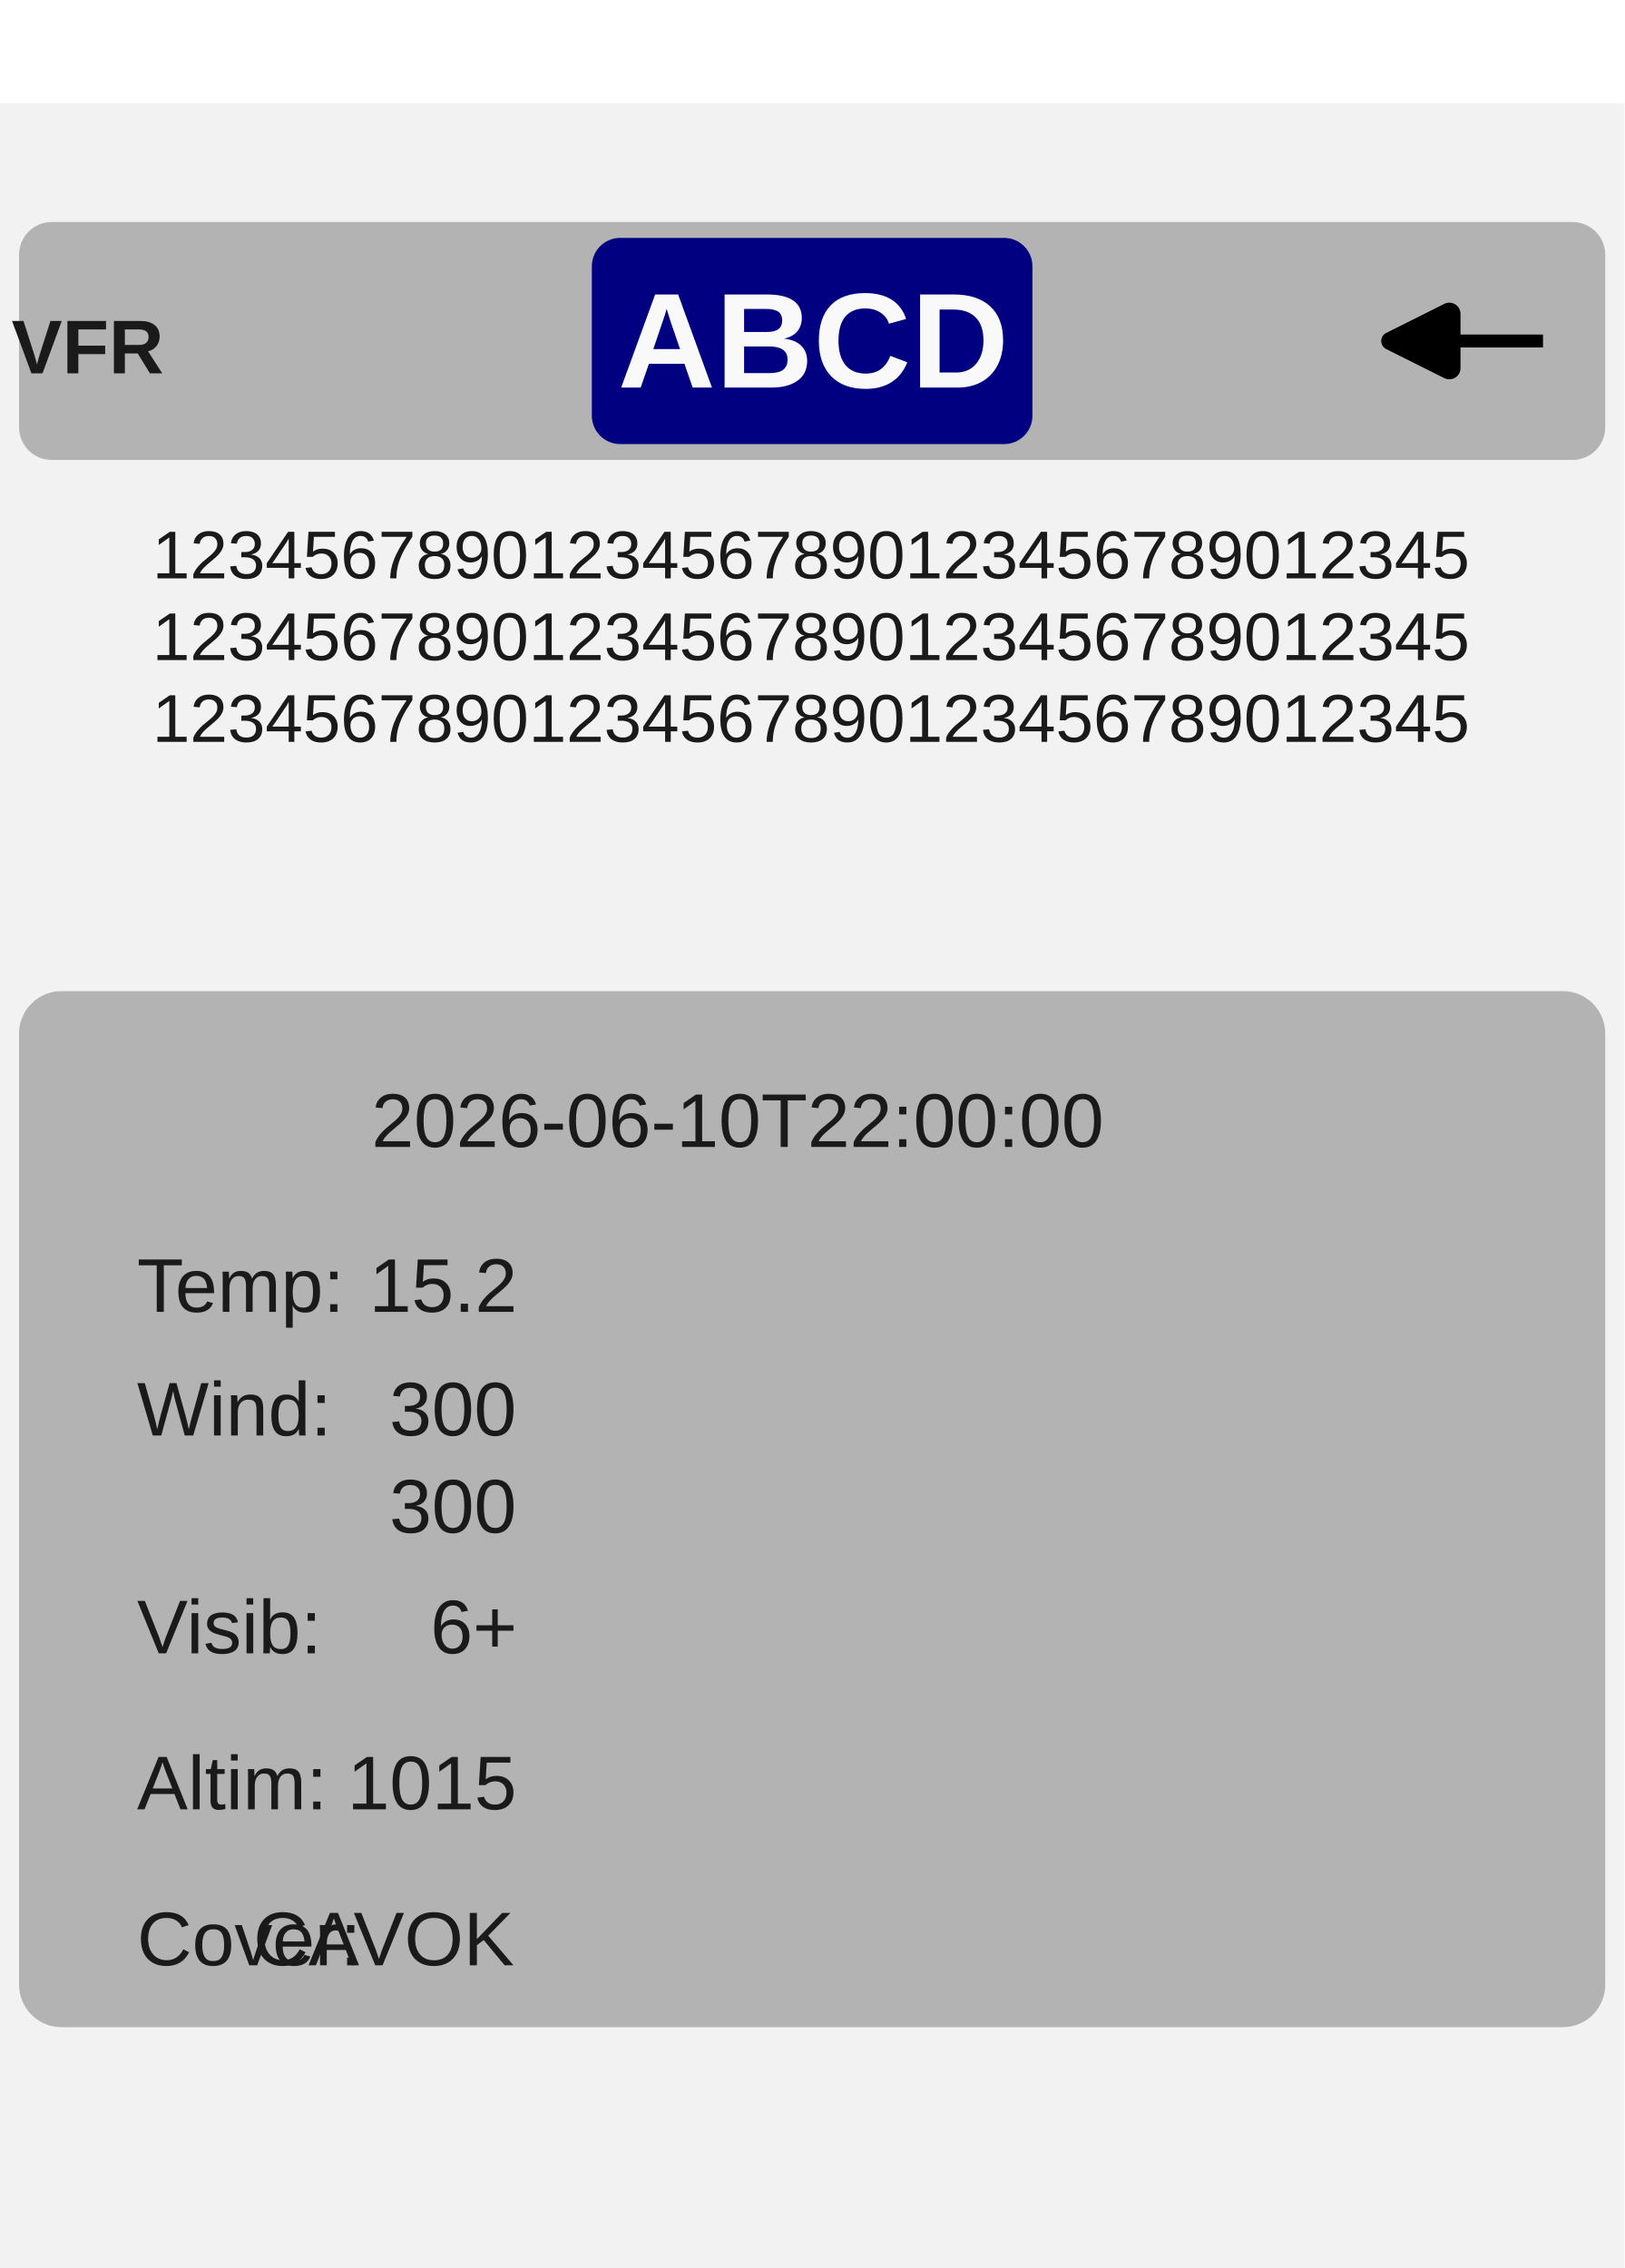
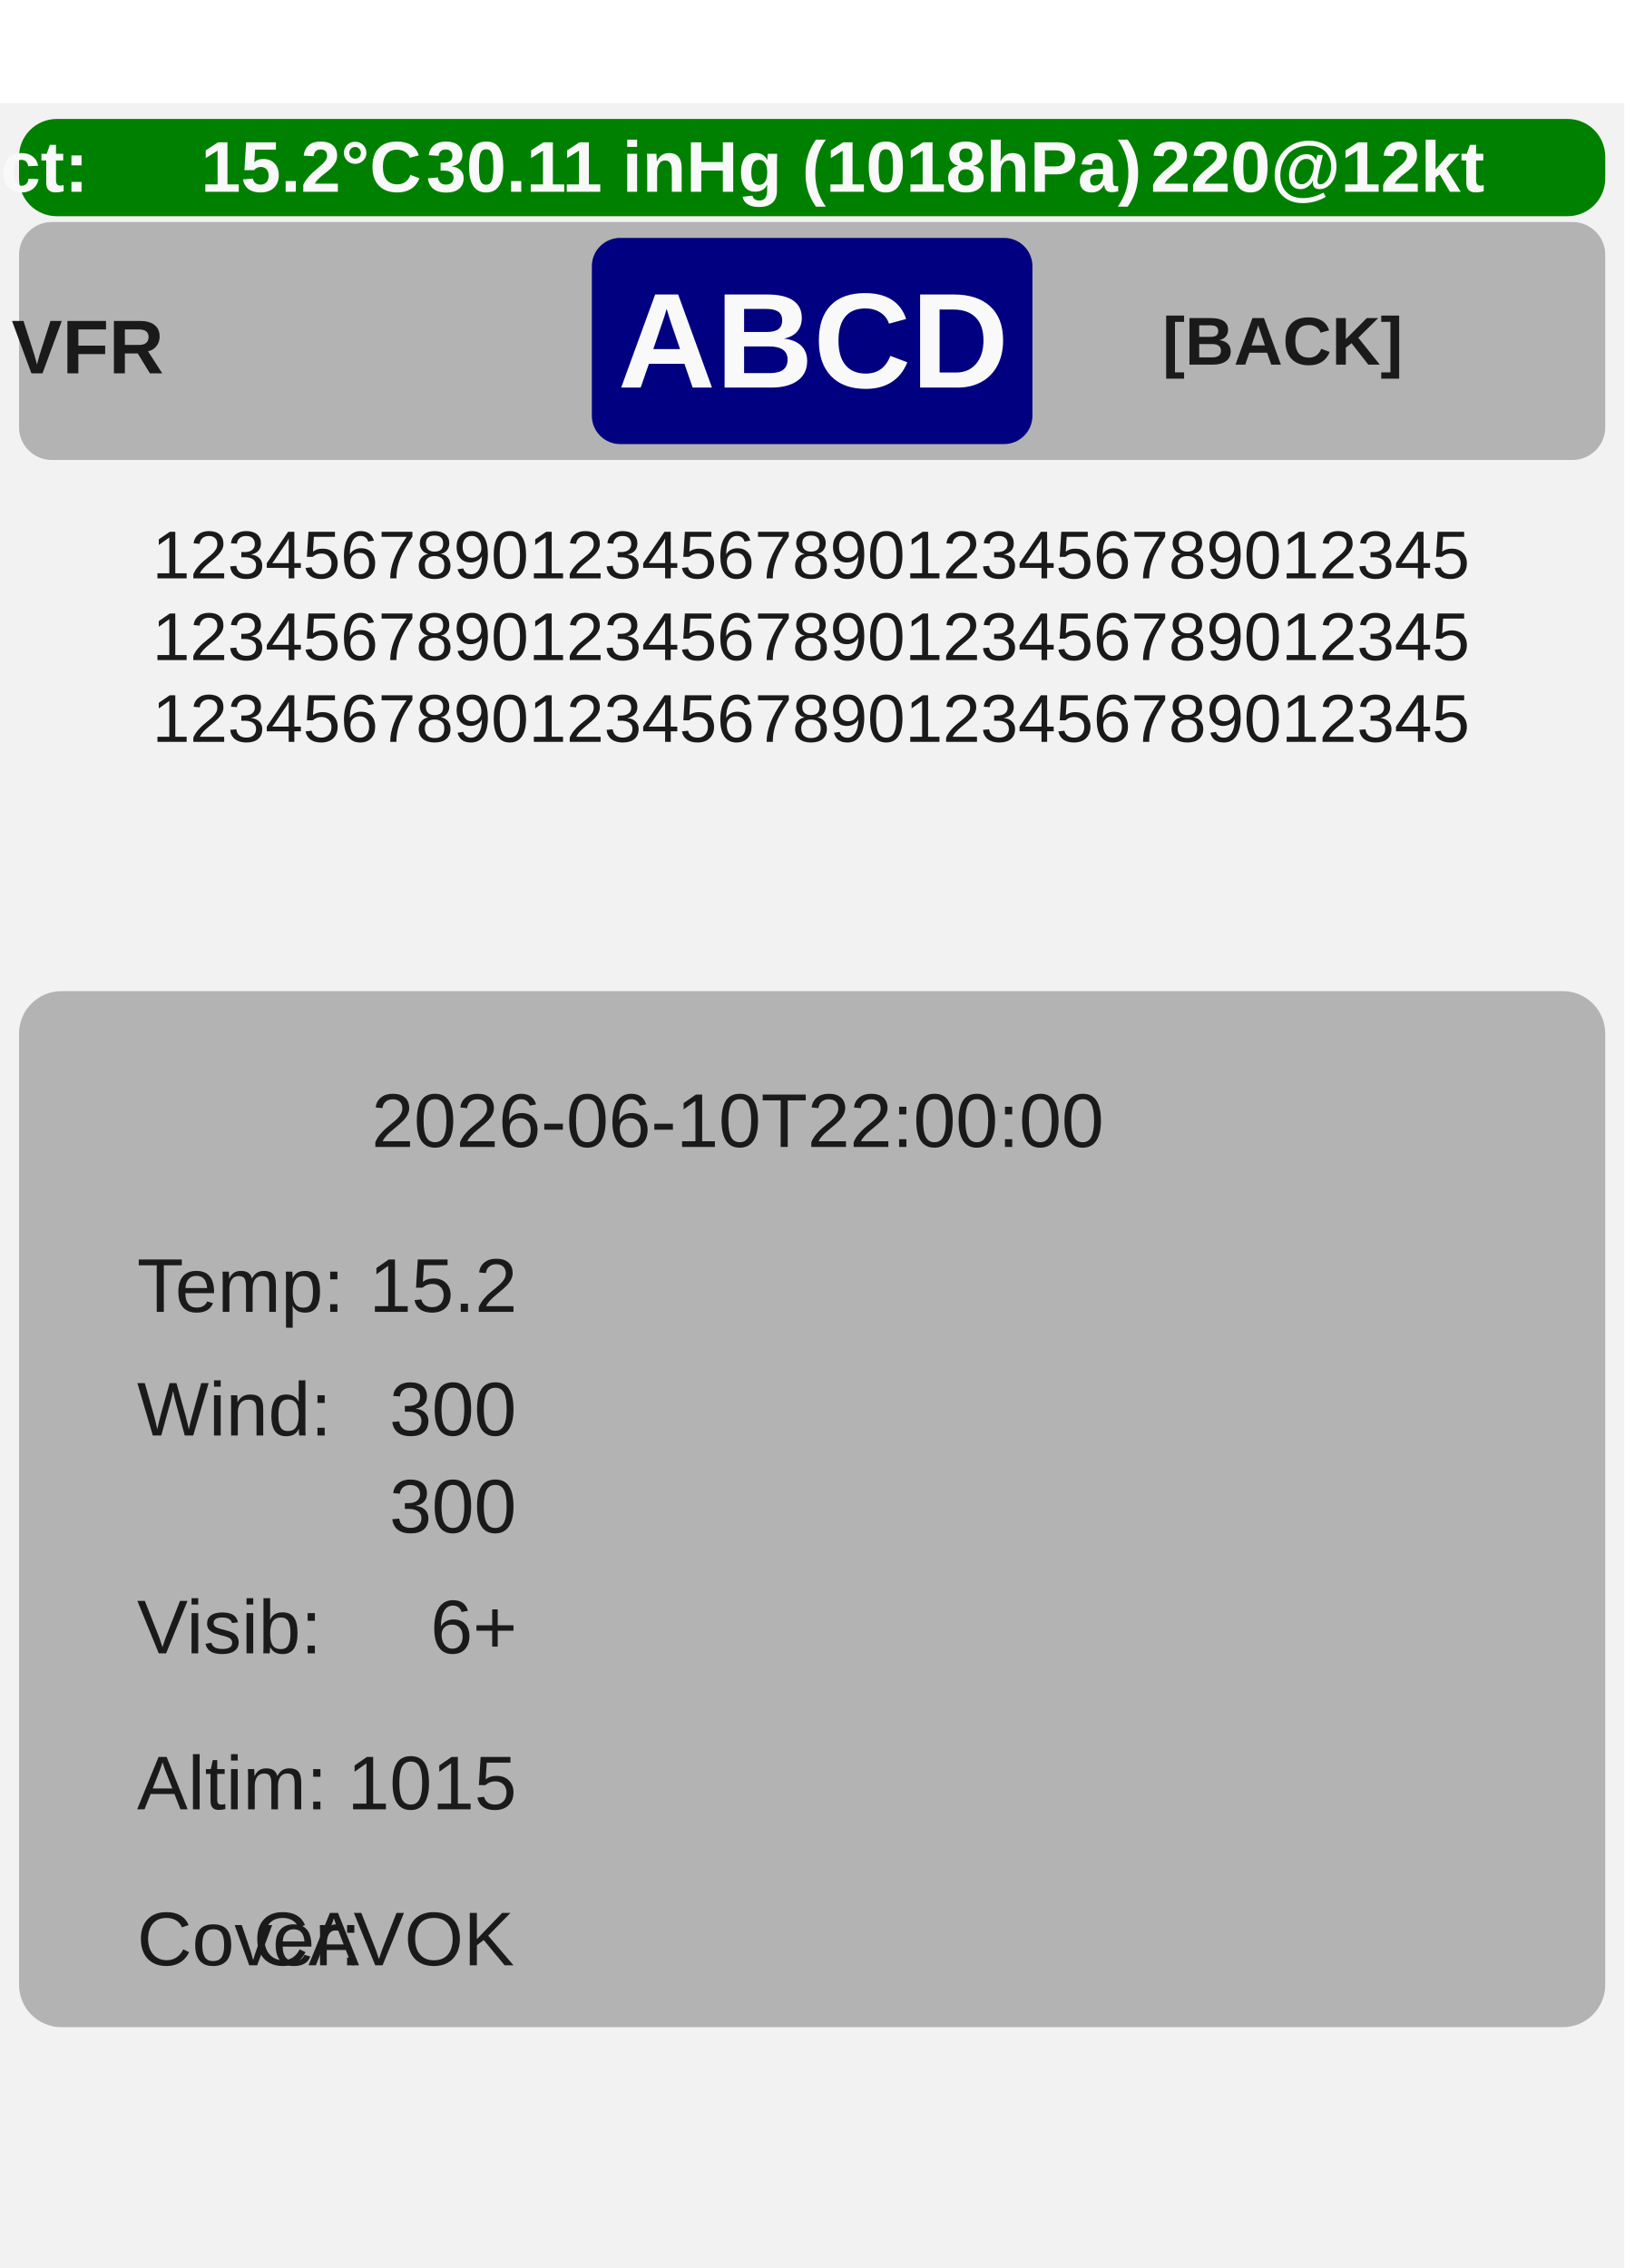
<svg xmlns="http://www.w3.org/2000/svg" width="1024" height="1430" viewBox="0 0 1024 1430" version="1.1" id="svg1">
  <defs id="defs1">
    <rect x="45.817" y="271.848" width="943.833" height="430.681" id="rect3" />
    <rect x="195.486" y="125.233" width="241.304" height="113.016" id="rect2" />
-     <marker style="overflow:visible" id="RoundedArrow" refX="0" refY="0" orient="auto-start-reverse" markerWidth="1" markerHeight="1" viewBox="0 0 1 1" preserveAspectRatio="xMidYMid">
-       <path transform="scale(0.7)" d="m -0.211,-4.106 6.422,3.211 a 1,1 90 0 1 0,1.789 L -0.211,4.106 A 1.236,1.236 31.717 0 1 -2,3 v -6 a 1.236,1.236 148.283 0 1 1.789,-1.106 z" style="fill:context-stroke;fill-rule:evenodd;stroke:none" id="path8" />
-     </marker>
    <rect x="195.486" y="125.233" width="198.107" height="84.938" id="rect4" />
    <rect x="45.817" y="271.848" width="740.808" height="141.262" id="rect5" />
  </defs>
  <g id="layer1">
    <rect style="fill:#f2f2f2;stroke:none;stroke-width:5.347;stroke-dasharray:none;paint-order:stroke fill markers" id="rect9" width="1024" height="1365" x="0" y="65" />
    <g id="view_detail" style="display:inline">
      <rect style="display:inline;fill:#b3b3b3;stroke:none;stroke-width:5.508;paint-order:stroke fill markers" id="rect10" width="1000" height="150" x="12" y="140" ry="20.618" />
      <rect style="fill:#b3b3b3;stroke:none;stroke-width:10.794;stroke-dasharray:none;paint-order:stroke fill markers" id="det_decoded" width="1000" height="653.243" x="12" y="624.921" ry="26.772" />
      <text xml:space="preserve" id="det_obs" style="font-size:48px;line-height:1.25;font-family:'Liberation Sans';-inkscape-font-specification:'Liberation Sans, Normal';white-space:pre;shape-inside:url(#rect3);display:none" transform="translate(33.48047,39.70818)">
-         <tspan x="45.816" y="315.084" id="tspan1">KTTN 051853Z 04011KT 1 1/2SM VCTS </tspan>
-         <tspan x="45.816" y="375.084" id="tspan2">SN FZFG BKN003 OVC010 M02/M02 </tspan>
-         <tspan x="45.816" y="435.084" id="tspan4">A3006 RMK AO2 TSB40 SLP176 P0002 </tspan>
-         <tspan x="45.816" y="495.084" id="tspan5">T10171017=</tspan>
+         <tspan x="45.816" y="315.084" id="tspan11">KTTN 051853Z 04011KT 1 1/2SM VCTS </tspan>
+         <tspan x="45.816" y="375.084" id="tspan12">SN FZFG BKN003 OVC010 M02/M02 </tspan>
+         <tspan x="45.816" y="435.084" id="tspan24">A3006 RMK AO2 TSB40 SLP176 P0002 </tspan>
+         <tspan x="45.816" y="495.084" id="tspan30">T10171017=</tspan>
      </text>
      <rect style="display:inline;fill:#000080;stroke:none;stroke-width:2.703;paint-order:stroke fill markers" id="rect8" width="277.754" height="130" x="373.123" y="150" ry="17.869" />
      <text xml:space="preserve" style="font-size:85.333px;line-height:1.25;font-family:'Liberation Sans';-inkscape-font-specification:'Liberation Sans, Normal';fill:#f9f9f9" x="389.479" y="244.375" id="det_station">
        <tspan id="tspan9" x="389.479" y="244.375" style="font-style:normal;font-variant:normal;font-weight:bold;font-stretch:normal;font-size:85.333px;font-family:'Liberation Sans';-inkscape-font-specification:'Liberation Sans Bold';fill:#f9f9f9">ABCD</tspan>
      </text>
-       <path style="fill:none;stroke:#000000;stroke-width:8.145;stroke-linecap:butt;stroke-linejoin:miter;stroke-dasharray:none;stroke-opacity:1;marker-end:url(#RoundedArrow)" d="M 972.759,215 H 909.345" id="btn_back" />
      <text xml:space="preserve" style="font-style:normal;font-variant:normal;font-weight:normal;font-stretch:normal;font-size:48px;line-height:1.25;font-family:'Liberation Sans';-inkscape-font-specification:'Liberation Sans, Normal';font-variant-ligatures:normal;font-variant-caps:normal;font-variant-numeric:normal;font-variant-east-asian:normal;text-align:end;text-anchor:end;display:inline;fill:#1a1a1a" x="417.59" y="1239.146" id="det_cover">
        <tspan id="tspan21" x="417.59" y="1239.146">CAVOK</tspan>
      </text>
      <text xml:space="preserve" style="font-style:normal;font-variant:normal;font-weight:normal;font-stretch:normal;font-size:48px;line-height:1.25;font-family:'Liberation Sans';-inkscape-font-specification:'Liberation Sans, Normal';font-variant-ligatures:normal;font-variant-caps:normal;font-variant-numeric:normal;font-variant-east-asian:normal;fill:#1a1a1a" x="86.394" y="1239.146" id="text22">
        <tspan id="tspan22" x="86.394" y="1239.146">Cover:</tspan>
      </text>
      <text xml:space="preserve" style="font-style:normal;font-variant:normal;font-weight:normal;font-stretch:normal;font-size:48px;line-height:1.25;font-family:'Liberation Sans';-inkscape-font-specification:'Liberation Sans, Normal';font-variant-ligatures:normal;font-variant-caps:normal;font-variant-numeric:normal;font-variant-east-asian:normal;text-align:end;text-anchor:end;display:inline;fill:#1a1a1a" x="419.066" y="1140.792" id="det_altim">
        <tspan id="tspan13" x="419.066" y="1140.792">1015</tspan>
      </text>
      <text xml:space="preserve" style="font-style:normal;font-variant:normal;font-weight:normal;font-stretch:normal;font-size:48px;line-height:1.25;font-family:'Liberation Sans';-inkscape-font-specification:'Liberation Sans, Normal';font-variant-ligatures:normal;font-variant-caps:normal;font-variant-numeric:normal;font-variant-east-asian:normal;fill:#1a1a1a" x="86.394" y="1140.792" id="text14">
        <tspan id="tspan14" x="86.394" y="1140.792">Altim:</tspan>
      </text>
      <text xml:space="preserve" style="font-style:normal;font-variant:normal;font-weight:normal;font-stretch:normal;font-size:48px;line-height:1.25;font-family:'Liberation Sans';-inkscape-font-specification:'Liberation Sans, Normal';font-variant-ligatures:normal;font-variant-caps:normal;font-variant-numeric:normal;font-variant-east-asian:normal;text-align:end;text-anchor:end;display:inline;fill:#1a1a1a" x="419.418" y="1042.438" id="det_visib">
        <tspan id="tspan15" x="419.418" y="1042.438">6+</tspan>
      </text>
      <text xml:space="preserve" style="font-style:normal;font-variant:normal;font-weight:normal;font-stretch:normal;font-size:48px;line-height:1.25;font-family:'Liberation Sans';-inkscape-font-specification:'Liberation Sans, Normal';font-variant-ligatures:normal;font-variant-caps:normal;font-variant-numeric:normal;font-variant-east-asian:normal;fill:#1a1a1a" x="86.394" y="1042.438" id="text16">
        <tspan id="tspan16" x="86.394" y="1042.438">Visib:</tspan>
      </text>
      <text xml:space="preserve" style="font-style:normal;font-variant:normal;font-weight:normal;font-stretch:normal;font-size:48px;line-height:1.25;font-family:'Liberation Sans';-inkscape-font-specification:'Liberation Sans, Normal';font-variant-ligatures:normal;font-variant-caps:normal;font-variant-numeric:normal;font-variant-east-asian:normal;text-align:end;text-anchor:end;display:inline;fill:#1a1a1a" x="418.926" y="905.084" id="det_wspd">
        <tspan id="tspan17" x="418.926" y="905.084">300</tspan>
      </text>
      <text xml:space="preserve" style="font-style:normal;font-variant:normal;font-weight:normal;font-stretch:normal;font-size:48px;line-height:1.25;font-family:'Liberation Sans';-inkscape-font-specification:'Liberation Sans, Normal';font-variant-ligatures:normal;font-variant-caps:normal;font-variant-numeric:normal;font-variant-east-asian:normal;fill:#1a1a1a" x="86.394" y="905.084" id="text18">
        <tspan id="tspan18" x="86.394" y="905.084">Wind:</tspan>
      </text>
      <text xml:space="preserve" style="font-style:normal;font-variant:normal;font-weight:normal;font-stretch:normal;font-size:48px;line-height:1.25;font-family:'Liberation Sans';-inkscape-font-specification:'Liberation Sans, Normal';font-variant-ligatures:normal;font-variant-caps:normal;font-variant-numeric:normal;font-variant-east-asian:normal;text-align:end;text-anchor:end;display:inline;fill:#1a1a1a" x="419.465" y="827.158" id="det_temp">
        <tspan id="tspan19" x="419.465" y="827.158">15.2</tspan>
      </text>
      <text xml:space="preserve" style="font-style:normal;font-variant:normal;font-weight:normal;font-stretch:normal;font-size:48px;line-height:1.25;font-family:'Liberation Sans';-inkscape-font-specification:'Liberation Sans, Normal';font-variant-ligatures:normal;font-variant-caps:normal;font-variant-numeric:normal;font-variant-east-asian:normal;display:inline;fill:#1a1a1a" x="86.394" y="827.158" id="text20">
        <tspan id="tspan20" x="86.394" y="827.158">Temp:</tspan>
      </text>
      <text xml:space="preserve" style="font-style:normal;font-variant:normal;font-weight:normal;font-stretch:normal;font-size:48px;line-height:1.25;font-family:'Liberation Sans';-inkscape-font-specification:'Liberation Sans, Normal';font-variant-ligatures:normal;font-variant-caps:normal;font-variant-numeric:normal;font-variant-east-asian:normal;text-align:center;text-anchor:middle;display:inline;fill:#1a1a1a" x="511.73" y="723.158" id="det_date">
        <tspan id="tspan23" x="511.73" y="723.158">2026-06-10T22:00:00</tspan>
      </text>
      <text xml:space="preserve" style="font-size:42.667px;line-height:1.25;font-family:'Liberation Sans';-inkscape-font-specification:'Liberation Sans, Normal';display:inline;fill:#1a1a1a" x="96.01" y="467.73" id="det_obs3">
        <tspan id="tspan27" x="96.01" y="467.73">12345678901234567890123456789012345</tspan>
      </text>
      <text xml:space="preserve" style="font-size:42.667px;line-height:1.25;font-family:'Liberation Sans';-inkscape-font-specification:'Liberation Sans, Normal';display:inline;fill:#1a1a1a" x="96.01" y="416.195" id="det_obs2">
        <tspan id="tspan25" x="96.01" y="416.195">12345678901234567890123456789012345</tspan>
      </text>
      <text xml:space="preserve" style="font-size:42.667px;line-height:1.25;font-family:'Liberation Sans';-inkscape-font-specification:'Liberation Sans, Normal';fill:#1a1a1a" x="96.01" y="364.659" id="det_obs1">
        <tspan id="tspan26" x="96.01" y="364.659">12345678901234567890123456789012345</tspan>
      </text>
      <text xml:space="preserve" style="font-style:normal;font-variant:normal;font-weight:normal;font-stretch:normal;font-size:48px;line-height:1.25;font-family:'Liberation Sans';-inkscape-font-specification:'Liberation Sans, Normal';font-variant-ligatures:normal;font-variant-caps:normal;font-variant-numeric:normal;font-variant-east-asian:normal;text-align:end;text-anchor:end;display:inline;fill:#1a1a1a" x="418.926" y="966.369" id="det_wdir">
        <tspan id="tspan28" x="418.926" y="966.369">300</tspan>
      </text>
      <text xml:space="preserve" style="font-style:normal;font-variant:normal;font-weight:bold;font-stretch:normal;font-size:48px;line-height:1.25;font-family:'Liberation Sans';-inkscape-font-specification:'Liberation Sans Bold';font-variant-ligatures:normal;font-variant-caps:normal;font-variant-numeric:normal;font-variant-east-asian:normal;text-align:end;text-anchor:end;display:inline;fill:#1a1a1a" x="196.608" y="235.388" id="det_cat">
        <tspan id="tspan29" x="196.608" y="235.388">VFR</tspan>
      </text>
+       <text xml:space="preserve" style="font-style:normal;font-variant:normal;font-weight:bold;font-stretch:normal;font-size:42.667px;line-height:1.25;font-family:'Liberation Sans';-inkscape-font-specification:'Liberation Sans Bold';font-variant-ligatures:normal;font-variant-caps:normal;font-variant-numeric:normal;font-variant-east-asian:normal;text-align:end;text-anchor:end;display:inline;fill:#1a1a1a" x="967.455" y="229.908" id="btn_back">
+         <tspan id="tspan10" x="967.455" y="229.908" style="font-size:42.667px">[BACK]</tspan>
+       </text>
    </g>
    <g id="view_list" />
+     <rect style="display:inline;fill:#008000;stroke:none;stroke-width:3.522;paint-order:stroke fill markers" id="rect1" width="1000" height="61.321" x="12" y="75" ry="23.781" />
+     <text xml:space="preserve" style="font-style:normal;font-variant:normal;font-weight:bold;font-stretch:normal;font-size:45.333px;line-height:1.25;font-family:'Liberation Sans';-inkscape-font-specification:'Liberation Sans, Bold';font-variant-ligatures:normal;font-variant-caps:normal;font-variant-numeric:normal;font-variant-east-asian:normal;text-align:end;text-anchor:end;display:inline;fill:#f9f9f9" x="998.904" y="120.911" id="curr_wind">
+       <tspan id="tspan7" x="998.904" y="120.911">220@12kt</tspan>
+     </text>
+     <text xml:space="preserve" style="font-style:normal;font-variant:normal;font-weight:bold;font-stretch:normal;font-size:45.333px;line-height:1.25;font-family:'Liberation Sans';-inkscape-font-specification:'Liberation Sans, Bold';font-variant-ligatures:normal;font-variant-caps:normal;font-variant-numeric:normal;font-variant-east-asian:normal;text-align:center;text-anchor:middle;display:inline;fill:#f9f9f9" x="525.728" y="120.911" id="curr_press">
+       <tspan id="tspan3" x="525.728" y="120.911">30.11 inHg (1018hPa)</tspan>
+     </text>
+     <text xml:space="preserve" style="font-style:normal;font-variant:normal;font-weight:bold;font-stretch:normal;font-size:45.333px;line-height:1.25;font-family:'Liberation Sans';-inkscape-font-specification:'Liberation Sans, Bold';font-variant-ligatures:normal;font-variant-caps:normal;font-variant-numeric:normal;font-variant-east-asian:normal;text-align:start;text-anchor:start;display:inline;fill:#f9f9f9" x="126.59" y="120.911" id="curr_temp">
+       <tspan id="tspan6" x="126.59" y="120.911">15.2°C</tspan>
+     </text>
+     <text xml:space="preserve" style="font-style:normal;font-variant:normal;font-weight:bold;font-stretch:normal;font-size:45.333px;line-height:1.25;font-family:'Liberation Sans';-inkscape-font-specification:'Liberation Sans, Bold';font-variant-ligatures:normal;font-variant-caps:normal;font-variant-numeric:normal;font-variant-east-asian:normal;text-align:end;text-anchor:end;display:inline;fill:#f9f9f9" x="118.742" y="120.911" id="text8">
+       <tspan id="tspan8" x="118.742" y="120.911">Act:</tspan>
+     </text>
  </g>
</svg>
